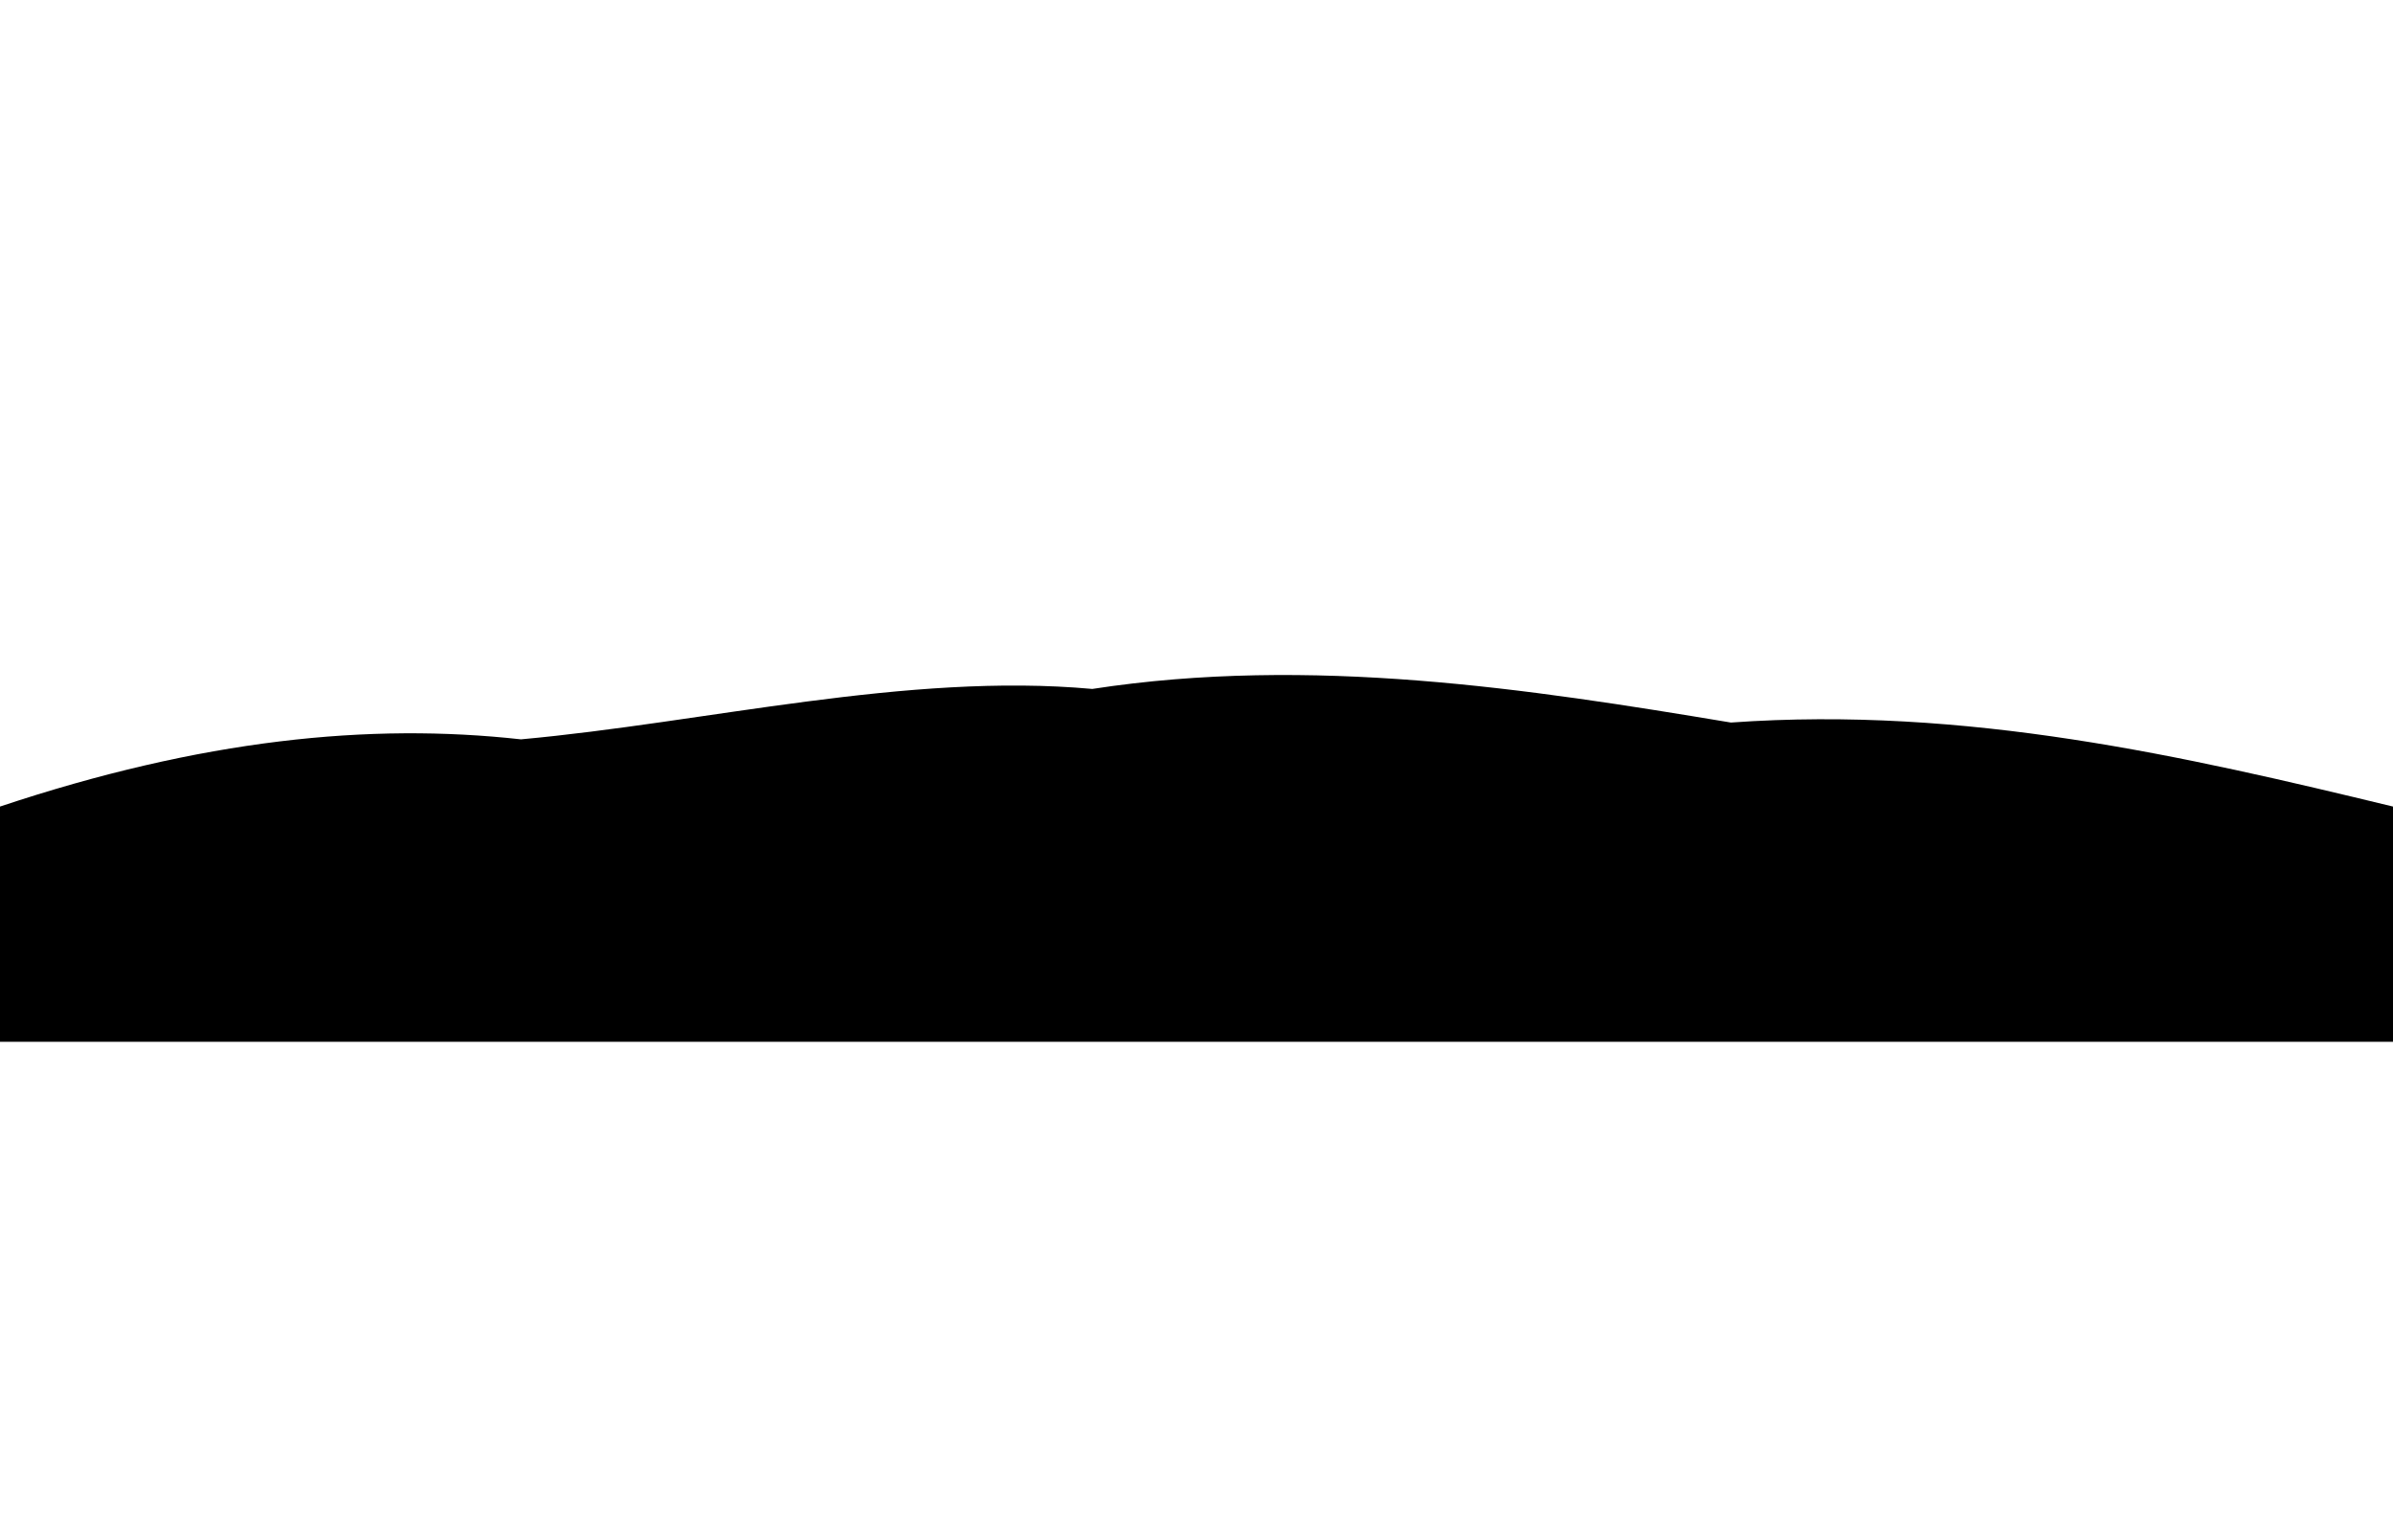
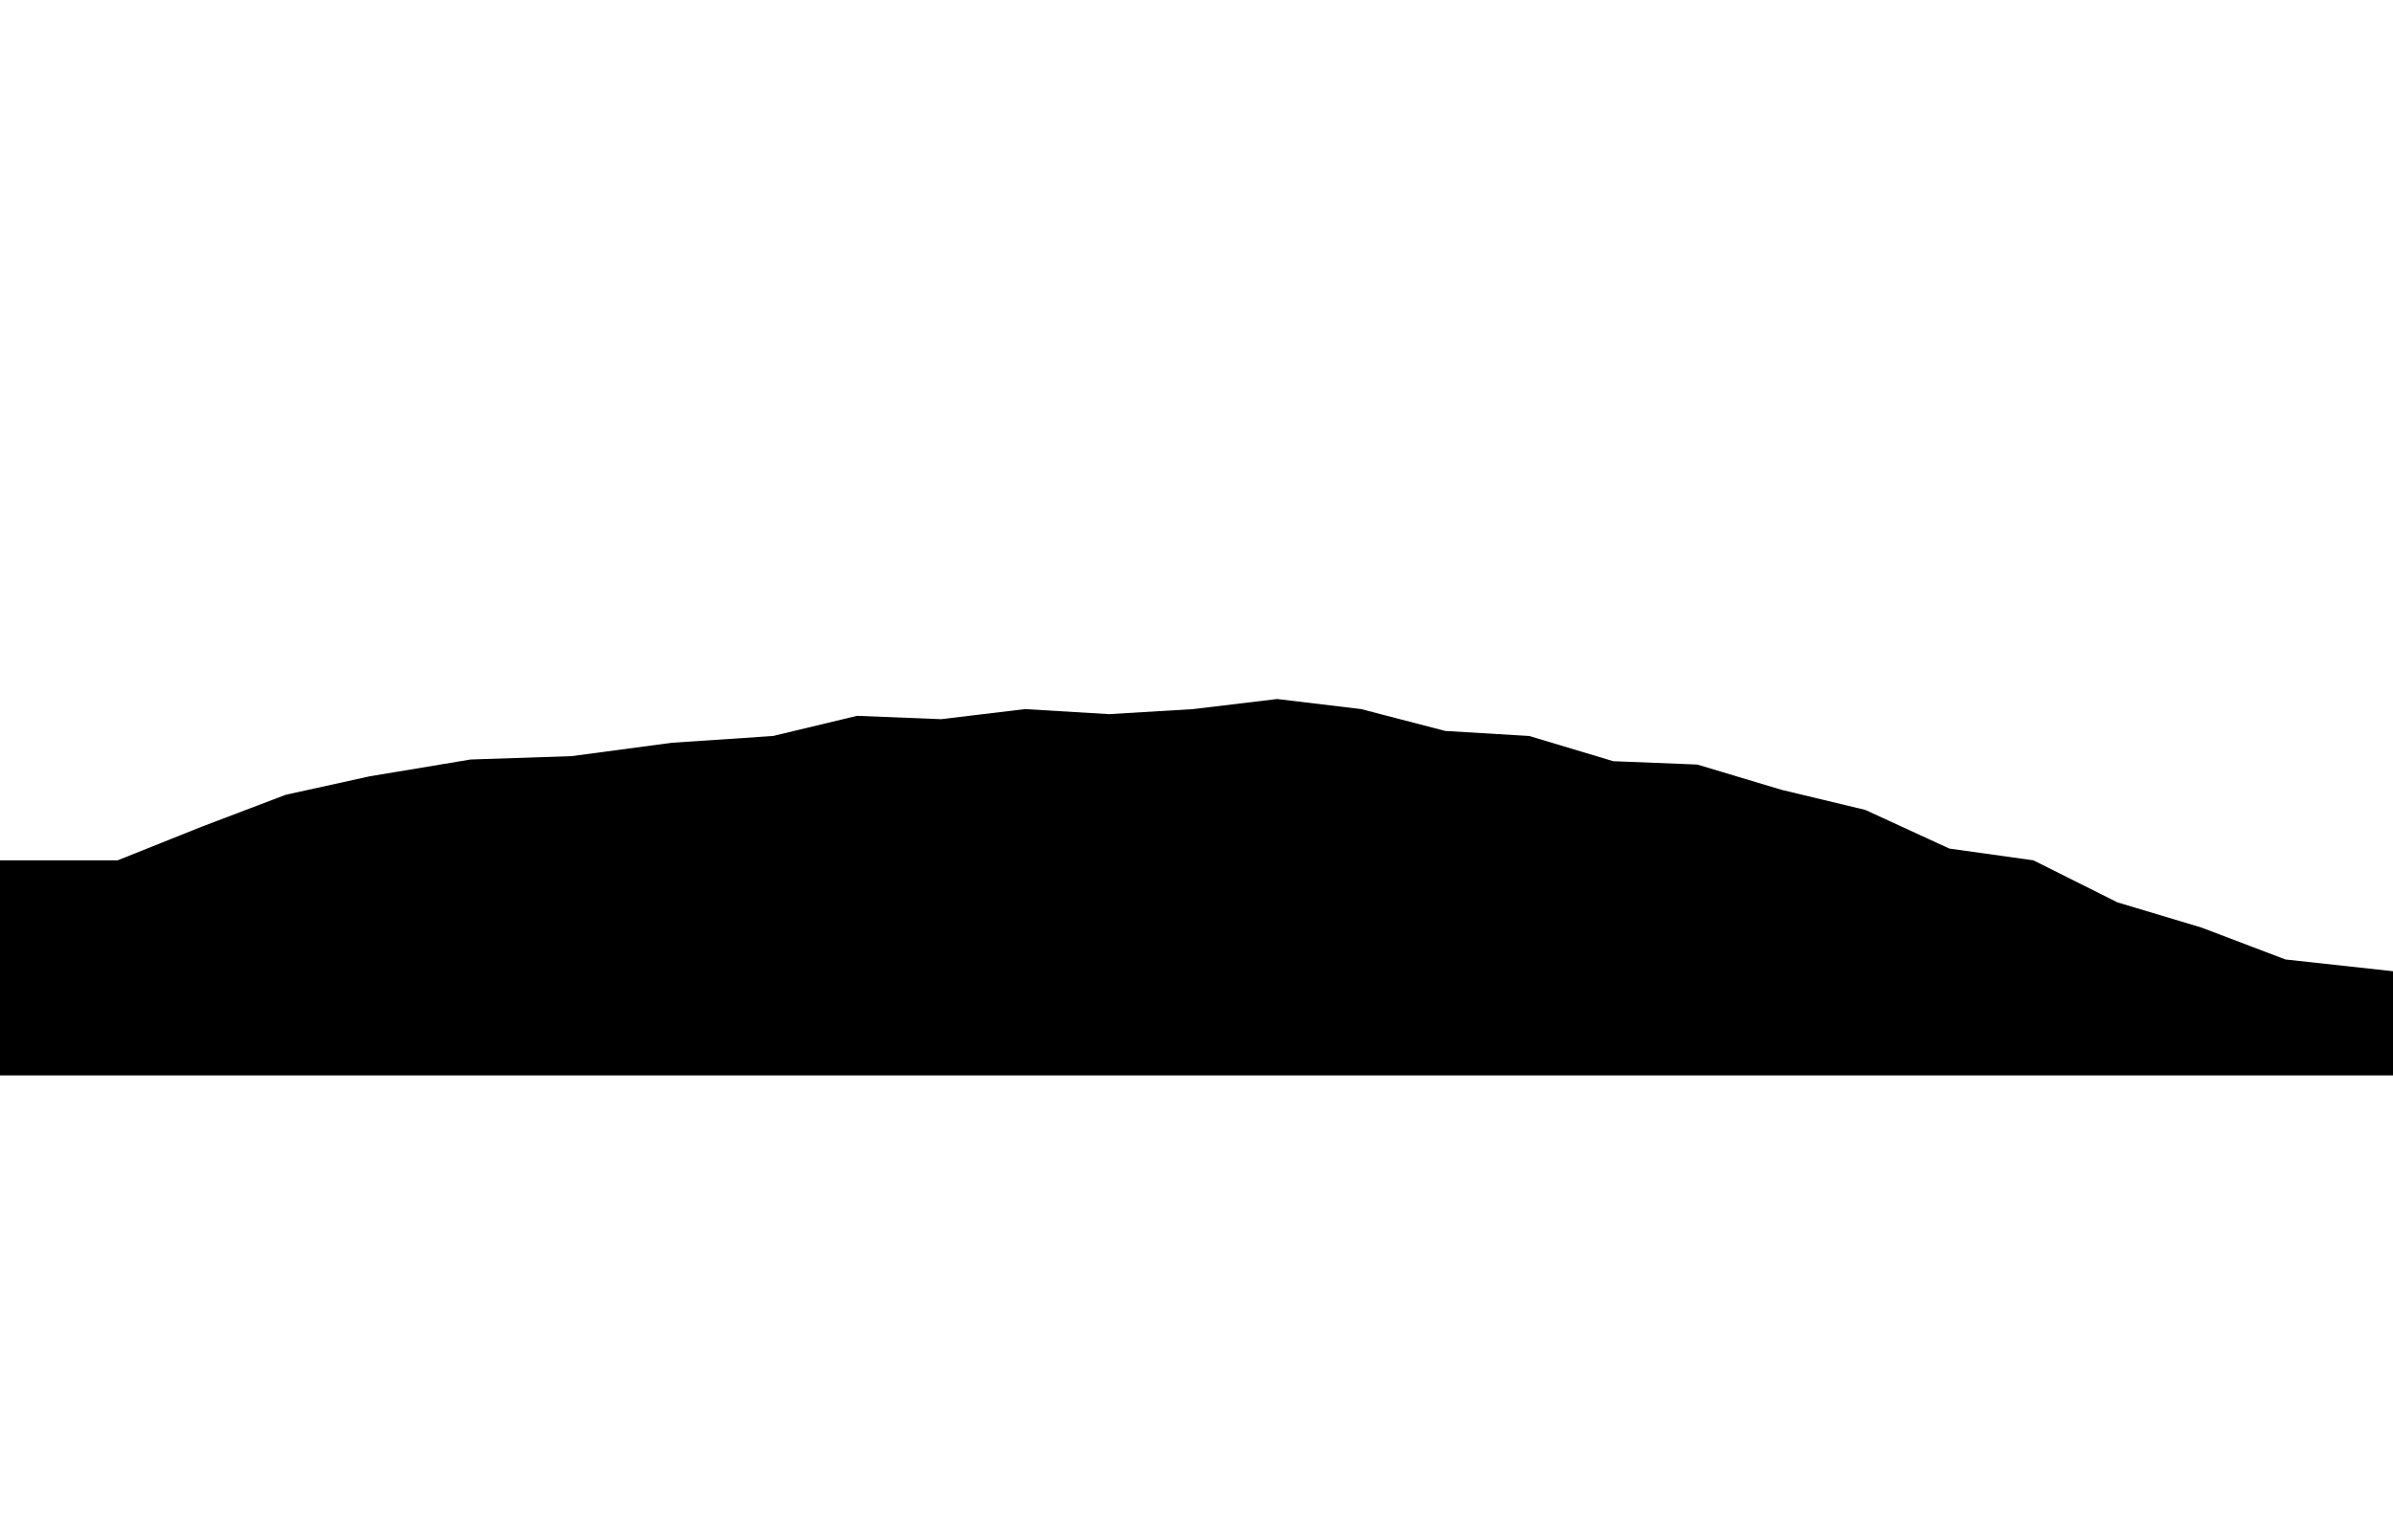
<svg xmlns="http://www.w3.org/2000/svg" width="142.4mm" height="91.6mm" viewBox="0 0 142.4 91.6">
-   <g fill="#000000">
-     <path d="M0 48 C12 44 22 43 31 44 C42 43 54 40 65 41 C78 39 91 41 103 43 C117 42 130 45 142.4 48 L142.4 58 L0 58 Z" />
-     <path d="M0 53 C17 50 25 51 39 49 C53 47 65 48 79 47 C97 47 111 50 126 49 C134 49 138 50 142.4 51 L142.4 62 L0 62 Z" />
-   </g>
+   <path fill="#000" d="M0 51.2 L7 51.2 L12 49.2 L17 47.3 L22 46.2     L28 45.2 L34 45 L40 44.2 L46 43.8 L51 42.6 L56 42.8 L61 42.2     L66 42.5 L71 42.2 L76 41.6 L81 42.2 L86 43.5 L91 43.8 L96 45.3     L101 45.5 L106 47 L111 48.2 L116 50.5 L121 51.2 L126 53.7     L131 55.2 L136 57.1 L142.4 57.8 L142.4 64 L0 64 Z" />
</svg>
